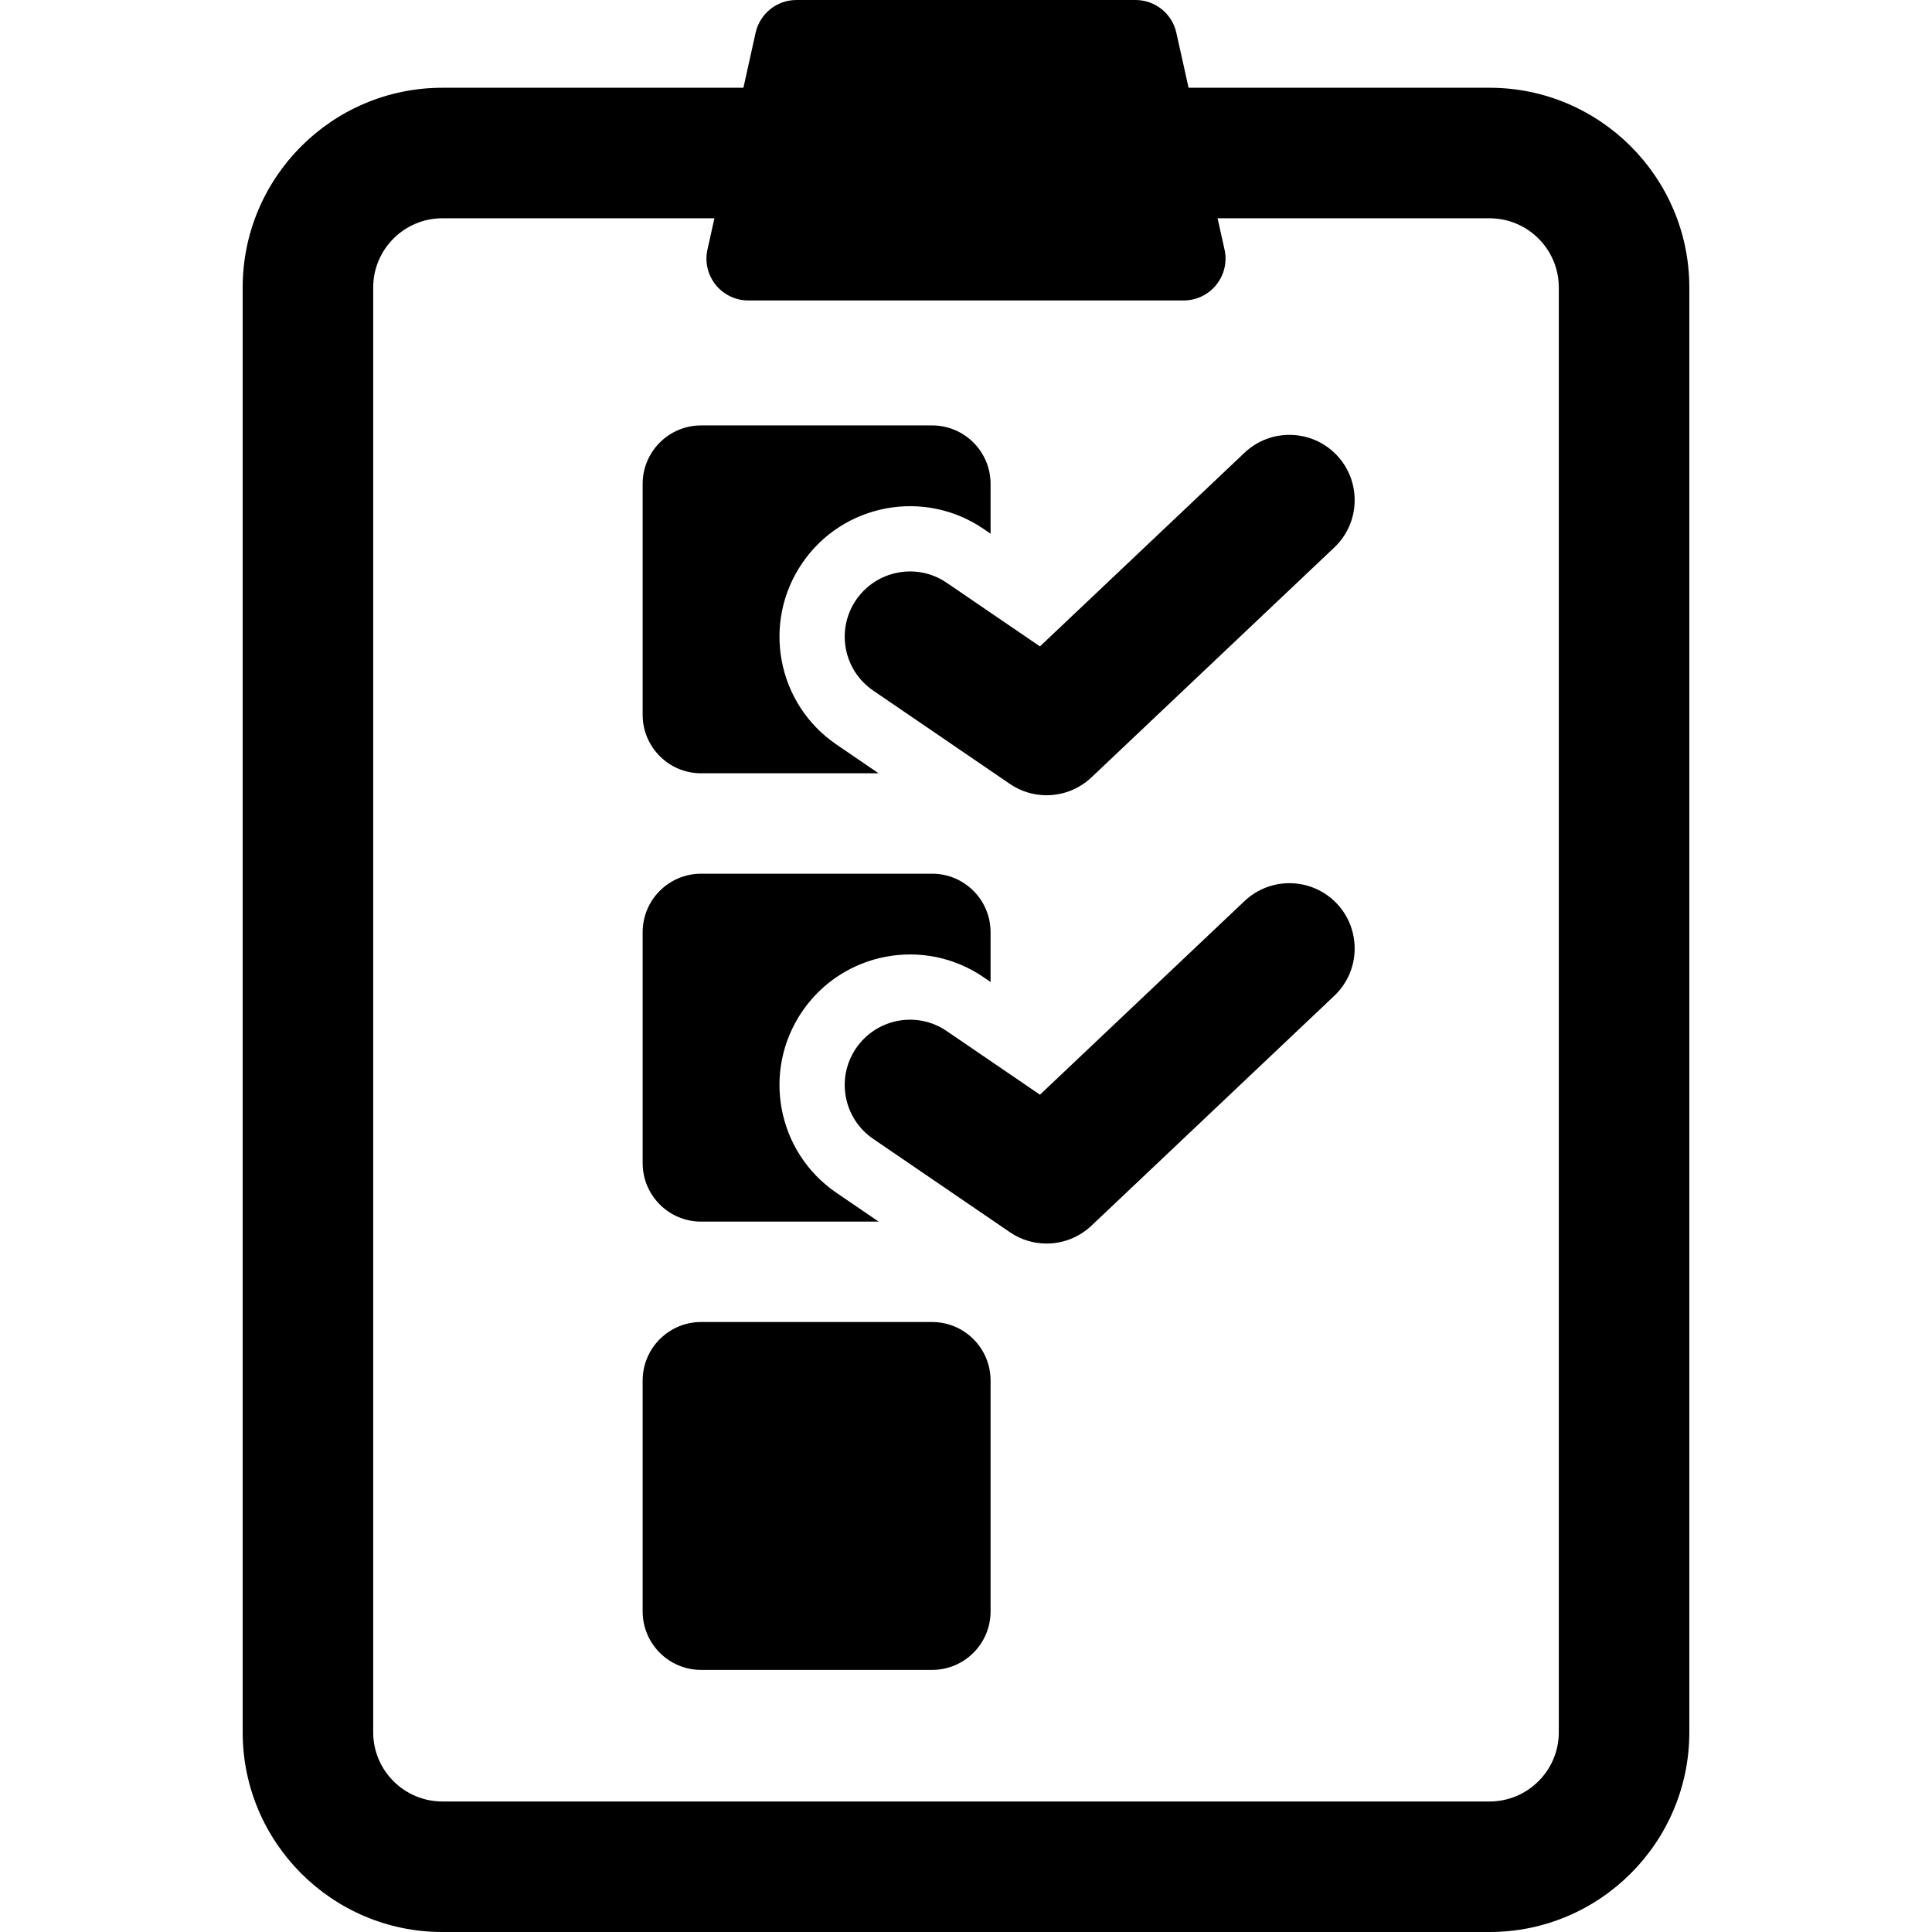
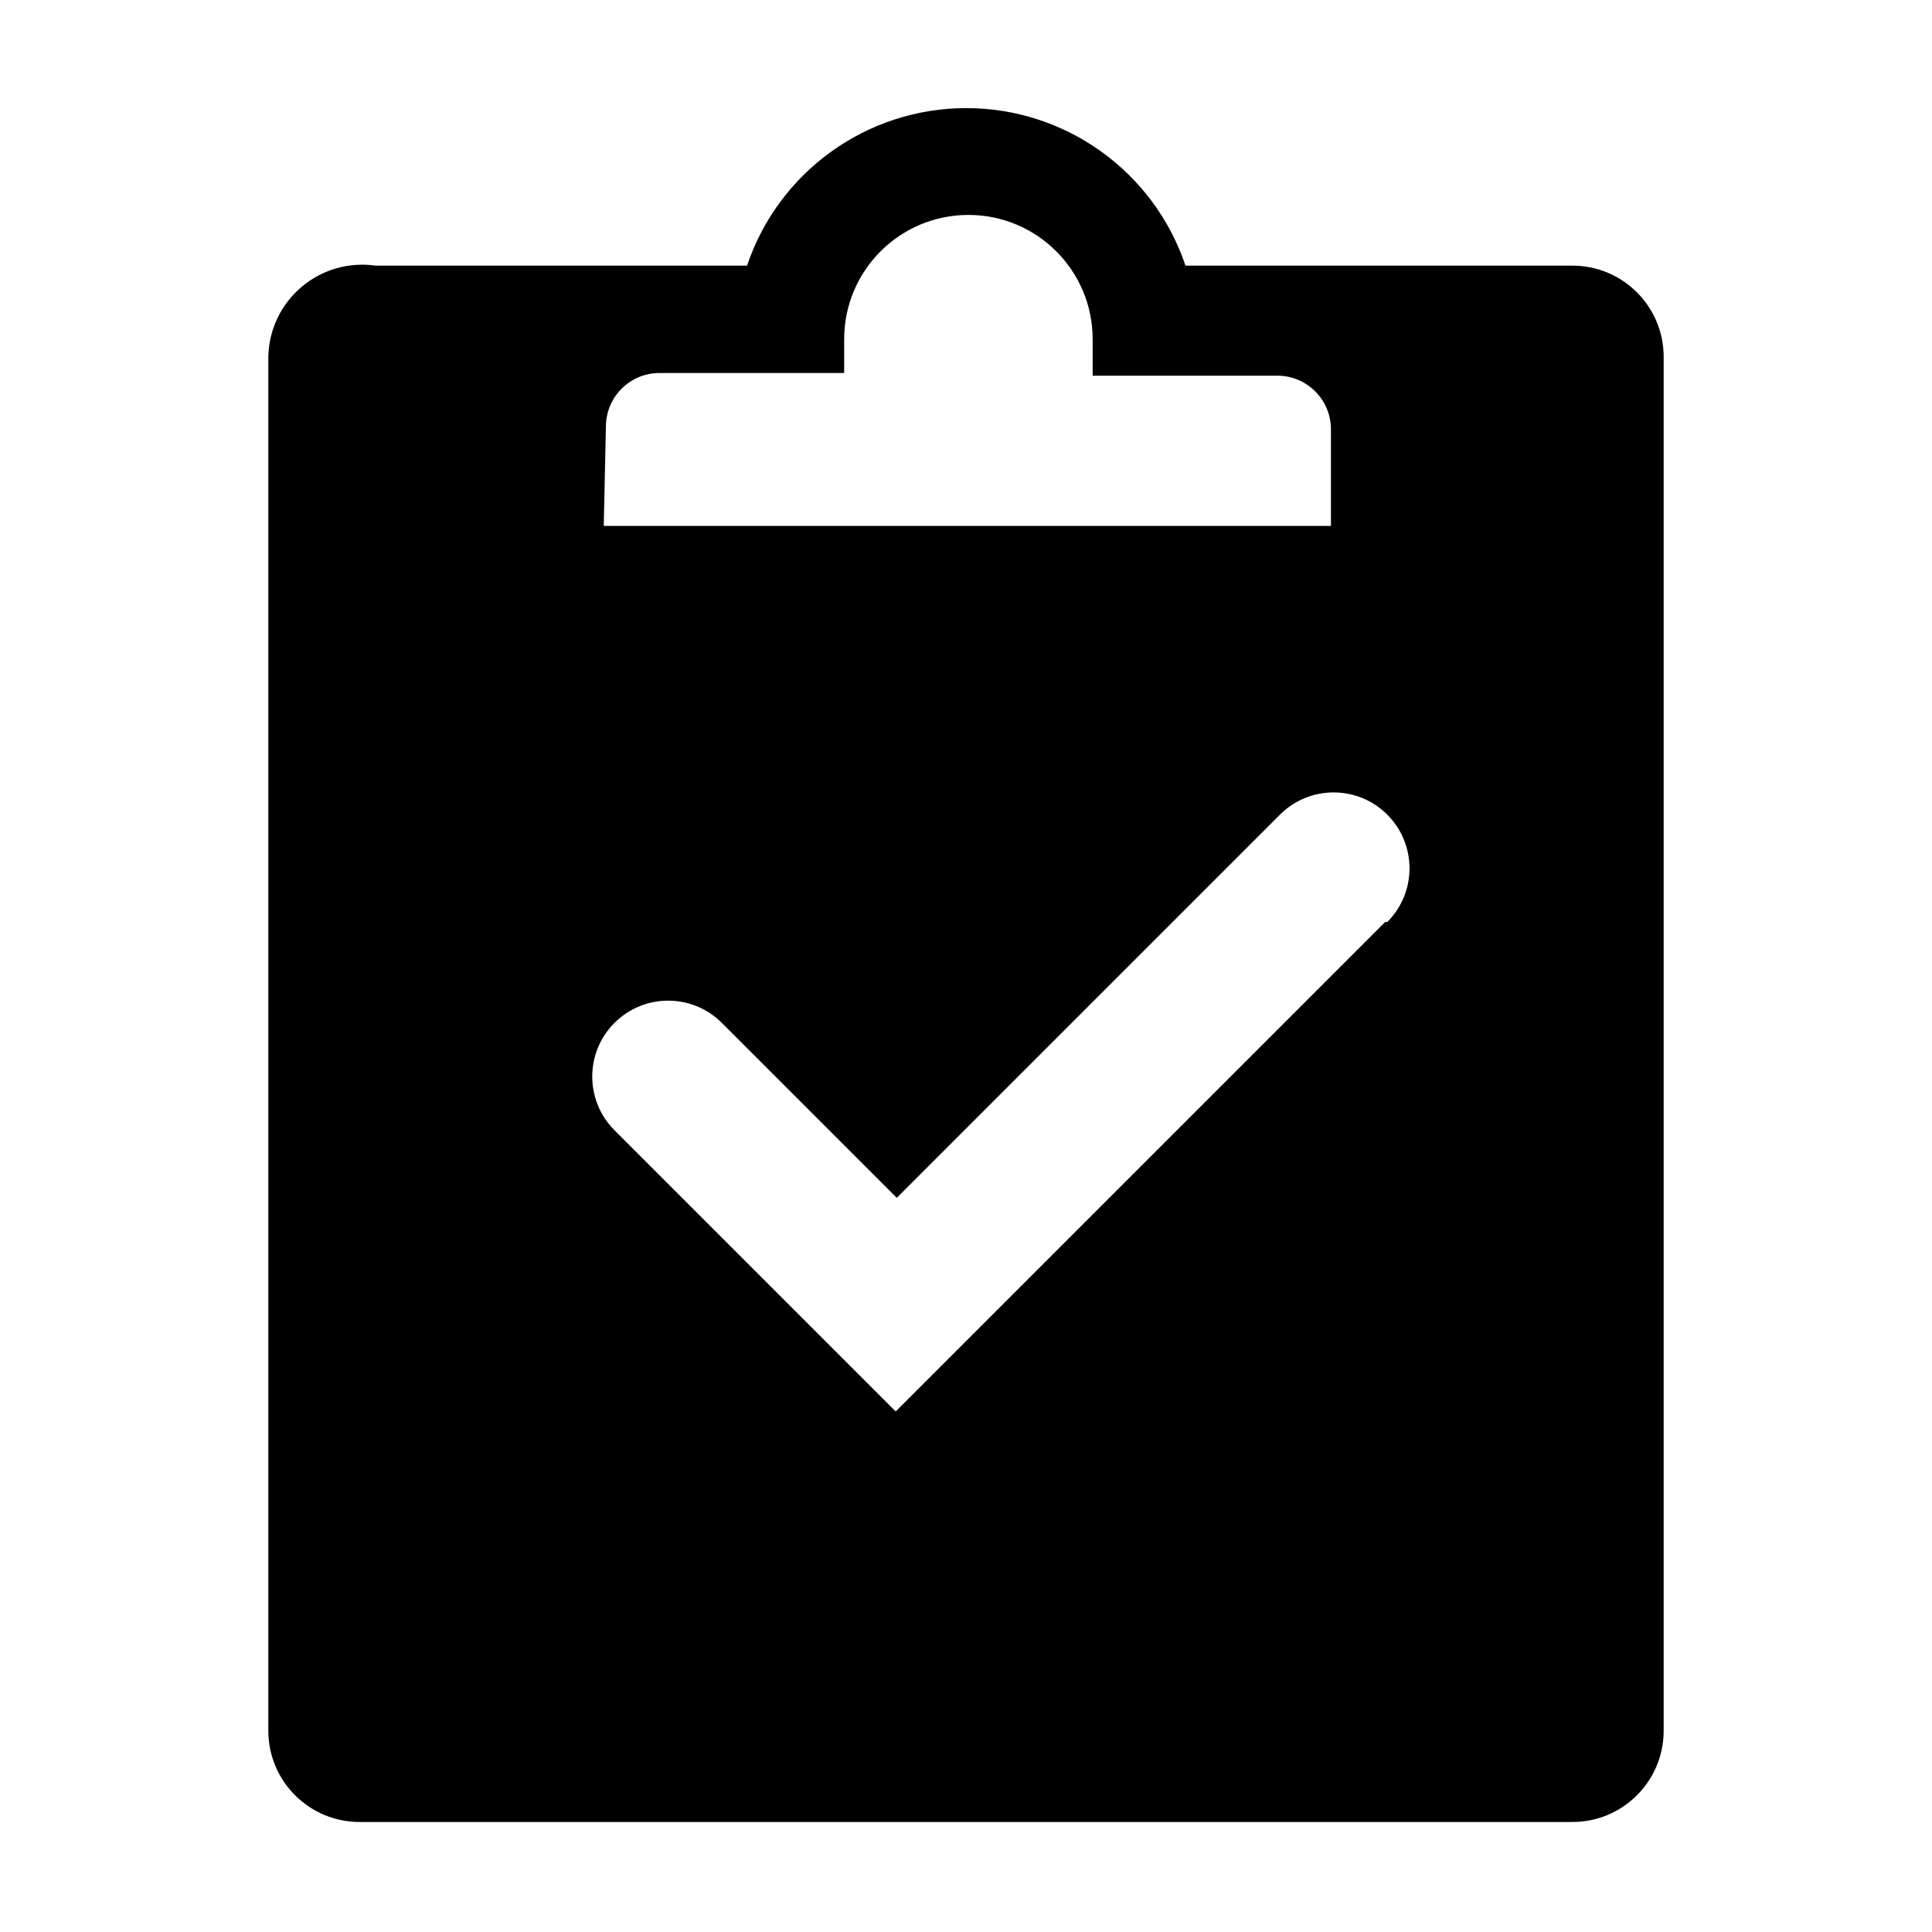
- <svg xmlns="http://www.w3.org/2000/svg" fill="#000000" height="800px" width="800px" version="1.1" id="Capa_1" viewBox="0 0 470.767 470.767" xml:space="preserve">
-   <g>
-     <path d="M362.965,21.384H289.62L286.638,7.99C285.614,3.323,281.467,0,276.685,0h-82.618c-4.782,0-8.913,3.323-9.953,7.99   l-2.967,13.394h-73.36c-26.835,0-48.654,21.827-48.654,48.662v352.06c0,26.835,21.819,48.662,48.654,48.662h255.179   c26.835,0,48.67-21.827,48.67-48.662V70.046C411.635,43.211,389.8,21.384,362.965,21.384z M379.831,422.105   c0,9.295-7.563,16.858-16.866,16.858H107.786c-9.287,0-16.85-7.563-16.85-16.858V70.046c0-9.295,7.563-16.857,16.85-16.857h66.294   l-1.692,7.609c-0.684,3.02,0.062,6.188,1.988,8.596c1.94,2.415,4.876,3.82,7.965,3.82h106.082c3.091,0,6.026-1.405,7.951-3.82   c1.942-2.415,2.687-5.575,2.004-8.596l-1.692-7.609h66.279c9.303,0,16.866,7.563,16.866,16.857V422.105z" />
-     <path d="M170.835,188.426h43.249l-10.279-7.019c-14.506-9.899-18.232-29.693-8.325-44.197c9.893-14.489,29.693-18.239,44.197-8.324   l1.694,1.157v-12.136c0-7.866-6.383-14.248-14.242-14.248h-56.294c-7.857,0-14.24,6.383-14.24,14.248v56.271   C156.595,182.045,162.978,188.426,170.835,188.426z" />
-     <path d="M303.256,110.313l-49.85,47.194l-22.704-15.49c-7.221-4.962-17.13-3.083-22.099,4.162   c-4.954,7.251-3.09,17.144,4.178,22.098l33.28,22.727c2.718,1.864,5.839,2.772,8.961,2.772c3.96,0,7.888-1.474,10.933-4.356   l59.167-56.014c6.382-6.033,6.645-16.104,0.62-22.479C319.686,104.552,309.637,104.28,303.256,110.313z" />
-     <path d="M170.835,297.669H214.1l-10.295-7.027c-14.506-9.901-18.232-29.693-8.325-44.197c9.893-14.498,29.693-18.248,44.197-8.325   l1.694,1.158v-12.136c0-7.865-6.383-14.248-14.242-14.248h-56.294c-7.857,0-14.24,6.383-14.24,14.248v56.279   C156.595,291.286,162.978,297.669,170.835,297.669z" />
-     <path d="M303.256,219.555l-49.85,47.186l-22.704-15.49c-7.221-4.97-17.13-3.098-22.099,4.162   c-4.954,7.253-3.09,17.144,4.178,22.099l33.28,22.727c2.718,1.864,5.839,2.772,8.961,2.772c3.96,0,7.888-1.476,10.933-4.356   l59.167-56.007c6.382-6.033,6.645-16.096,0.62-22.479C319.686,213.793,309.637,213.529,303.256,219.555z" />
-     <path d="M227.129,322.135h-56.294c-7.857,0-14.24,6.383-14.24,14.248v56.271c0,7.865,6.383,14.248,14.24,14.248h56.294   c7.859,0,14.242-6.383,14.242-14.248v-56.271C241.371,328.518,234.988,322.135,227.129,322.135z" />
+ <svg xmlns="http://www.w3.org/2000/svg" fill="#000000" width="96px" height="96px" viewBox="0 0 36 36" version="1.1" preserveAspectRatio="xMidYMid meet">
+   <g id="SVGRepo_bgCarrier" stroke-width="0" />
+   <g id="SVGRepo_tracerCarrier" stroke-linecap="round" stroke-linejoin="round" />
+   <g id="SVGRepo_iconCarrier">
+     <path class="clr-i-solid clr-i-solid-path-1" d="M29.29,4.95h-7.2a4.31,4.31,0,0,0-8.17,0H7A1.75,1.75,0,0,0,5,6.64V32.26a1.7,1.7,0,0,0,1.71,1.69H29.29A1.7,1.7,0,0,0,31,32.26V6.64A1.7,1.7,0,0,0,29.29,4.95Zm-18,3a1,1,0,0,1,1-1h3.44V6.32a2.31,2.31,0,0,1,4.63,0V7h3.44a1,1,0,0,1,1,1V9.8H11.25Zm14.52,9.23-9.12,9.12-5.24-5.24a1.4,1.4,0,0,1,2-2l3.26,3.26,7.14-7.14a1.4,1.4,0,1,1,2,2Z" />
+     <rect x="0" y="0" width="36" height="36" fill-opacity="0" />
  </g>
</svg>
